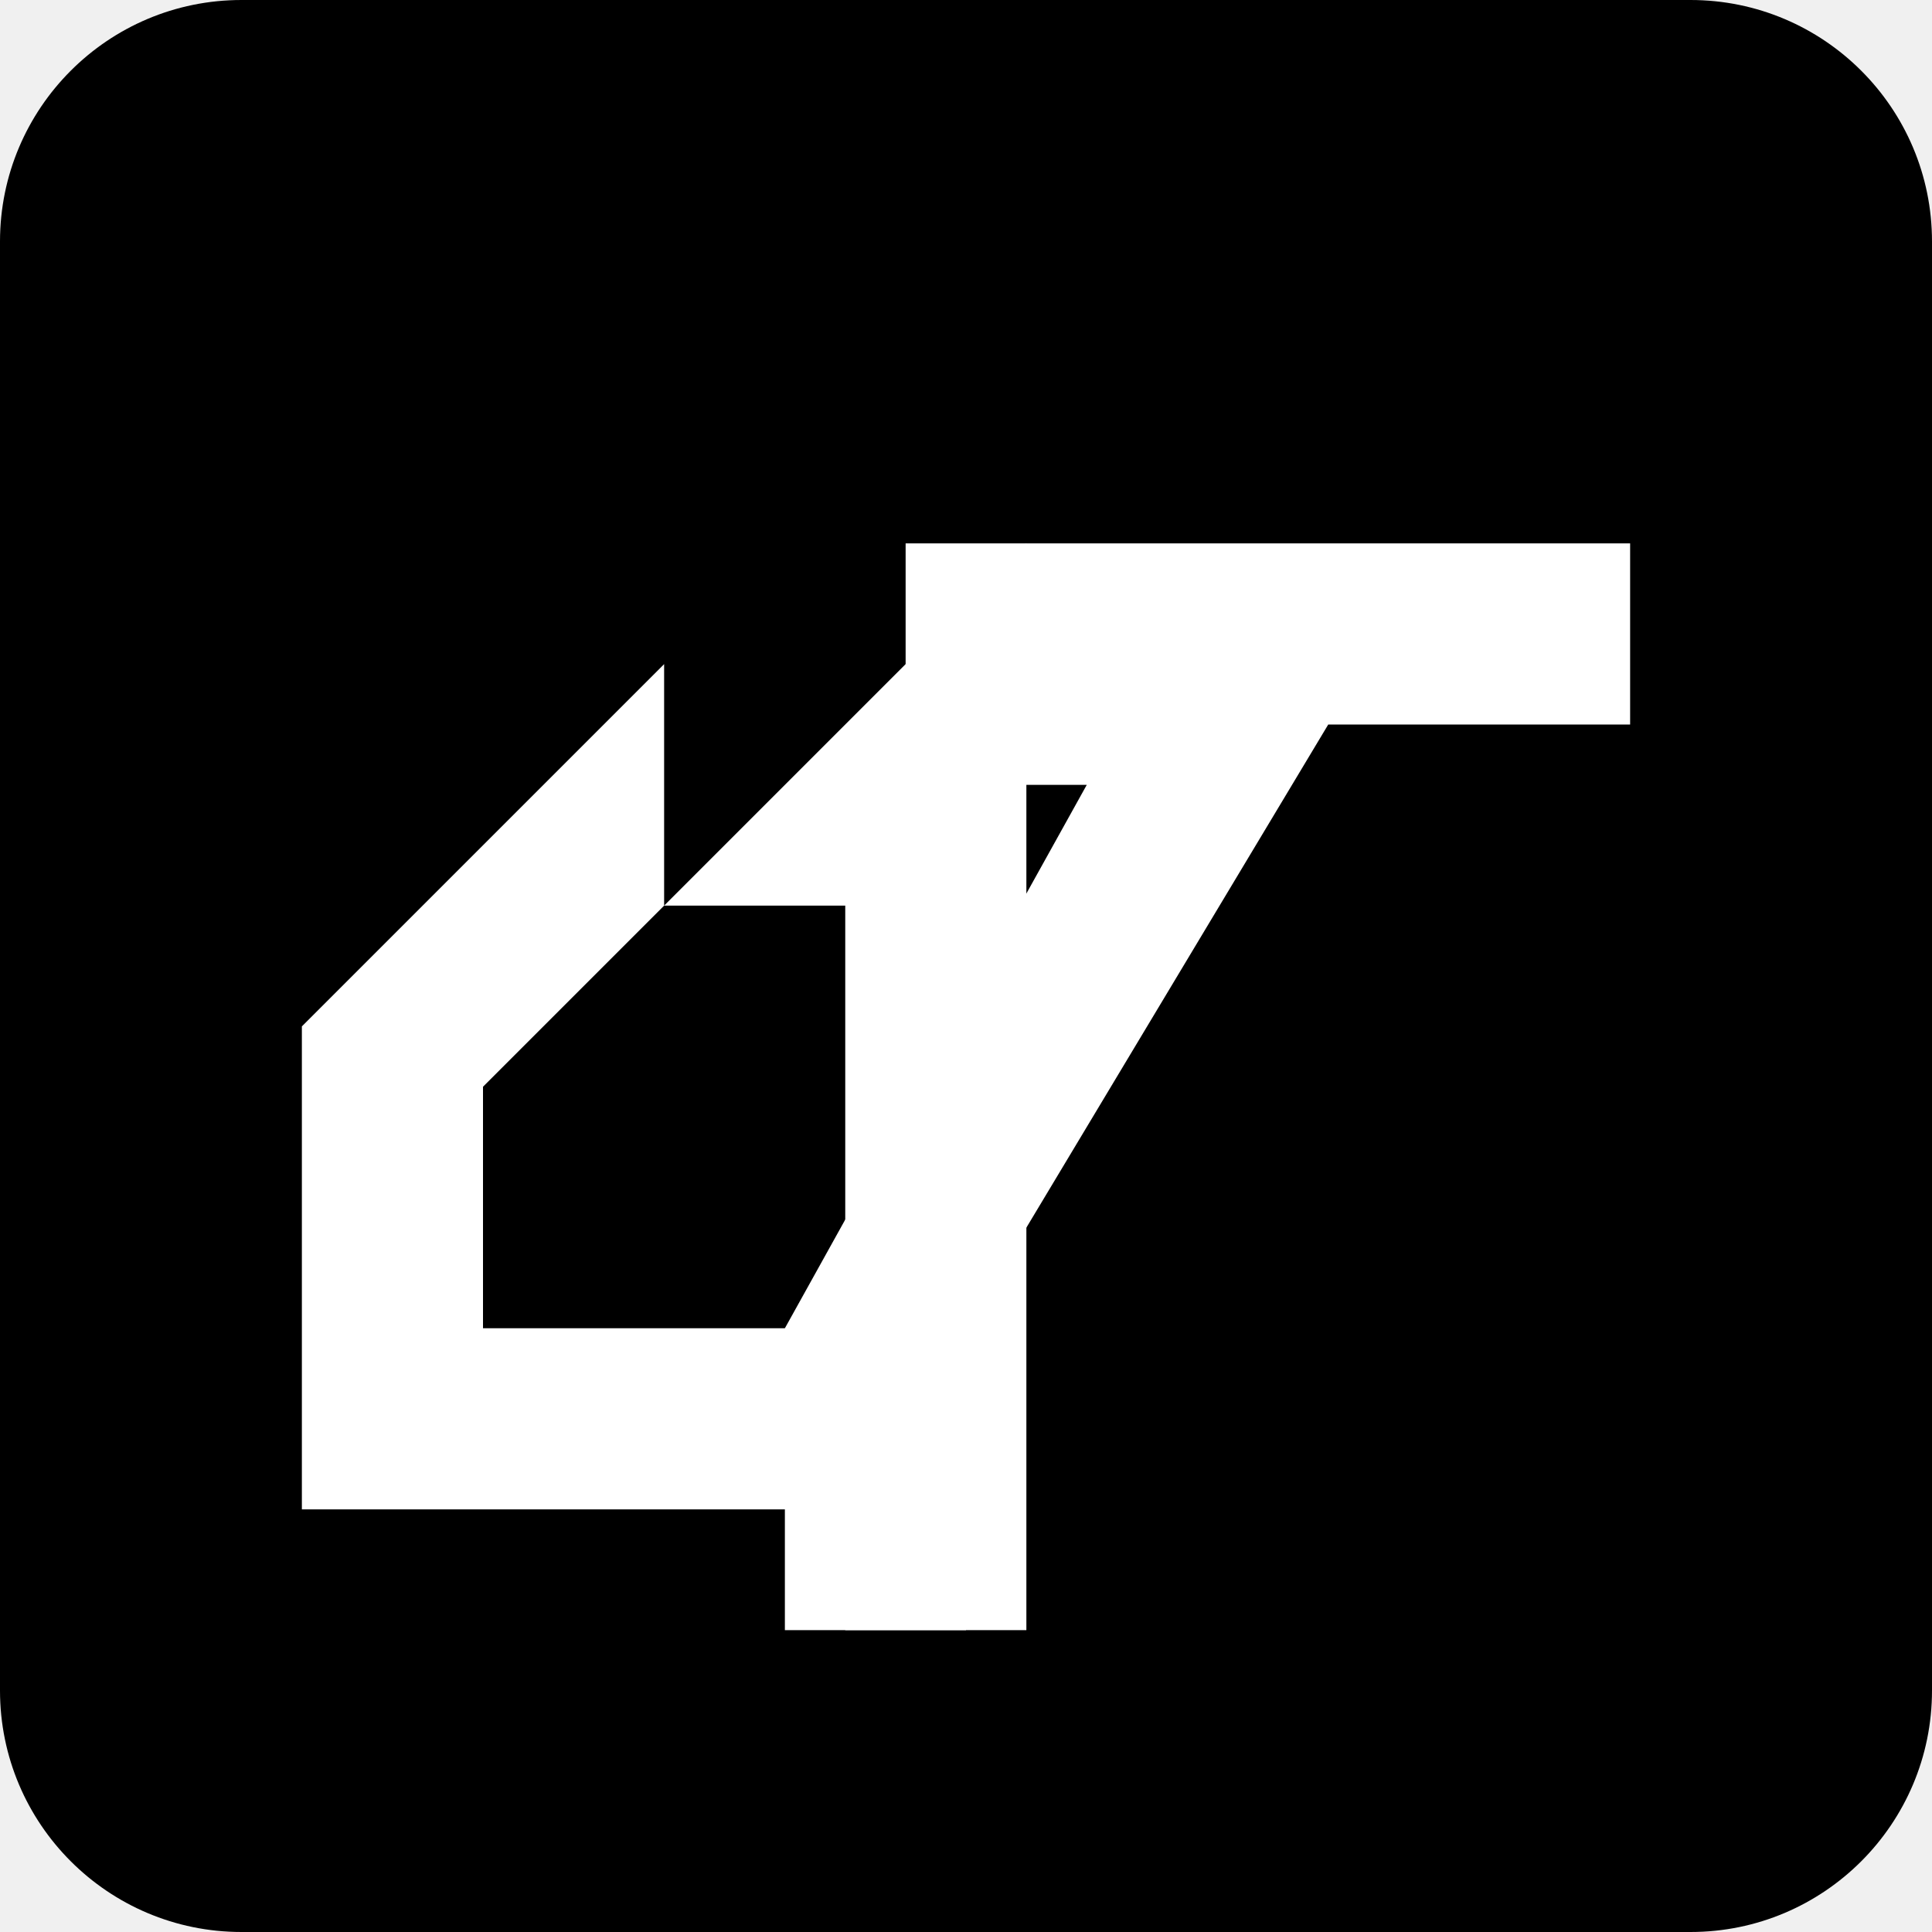
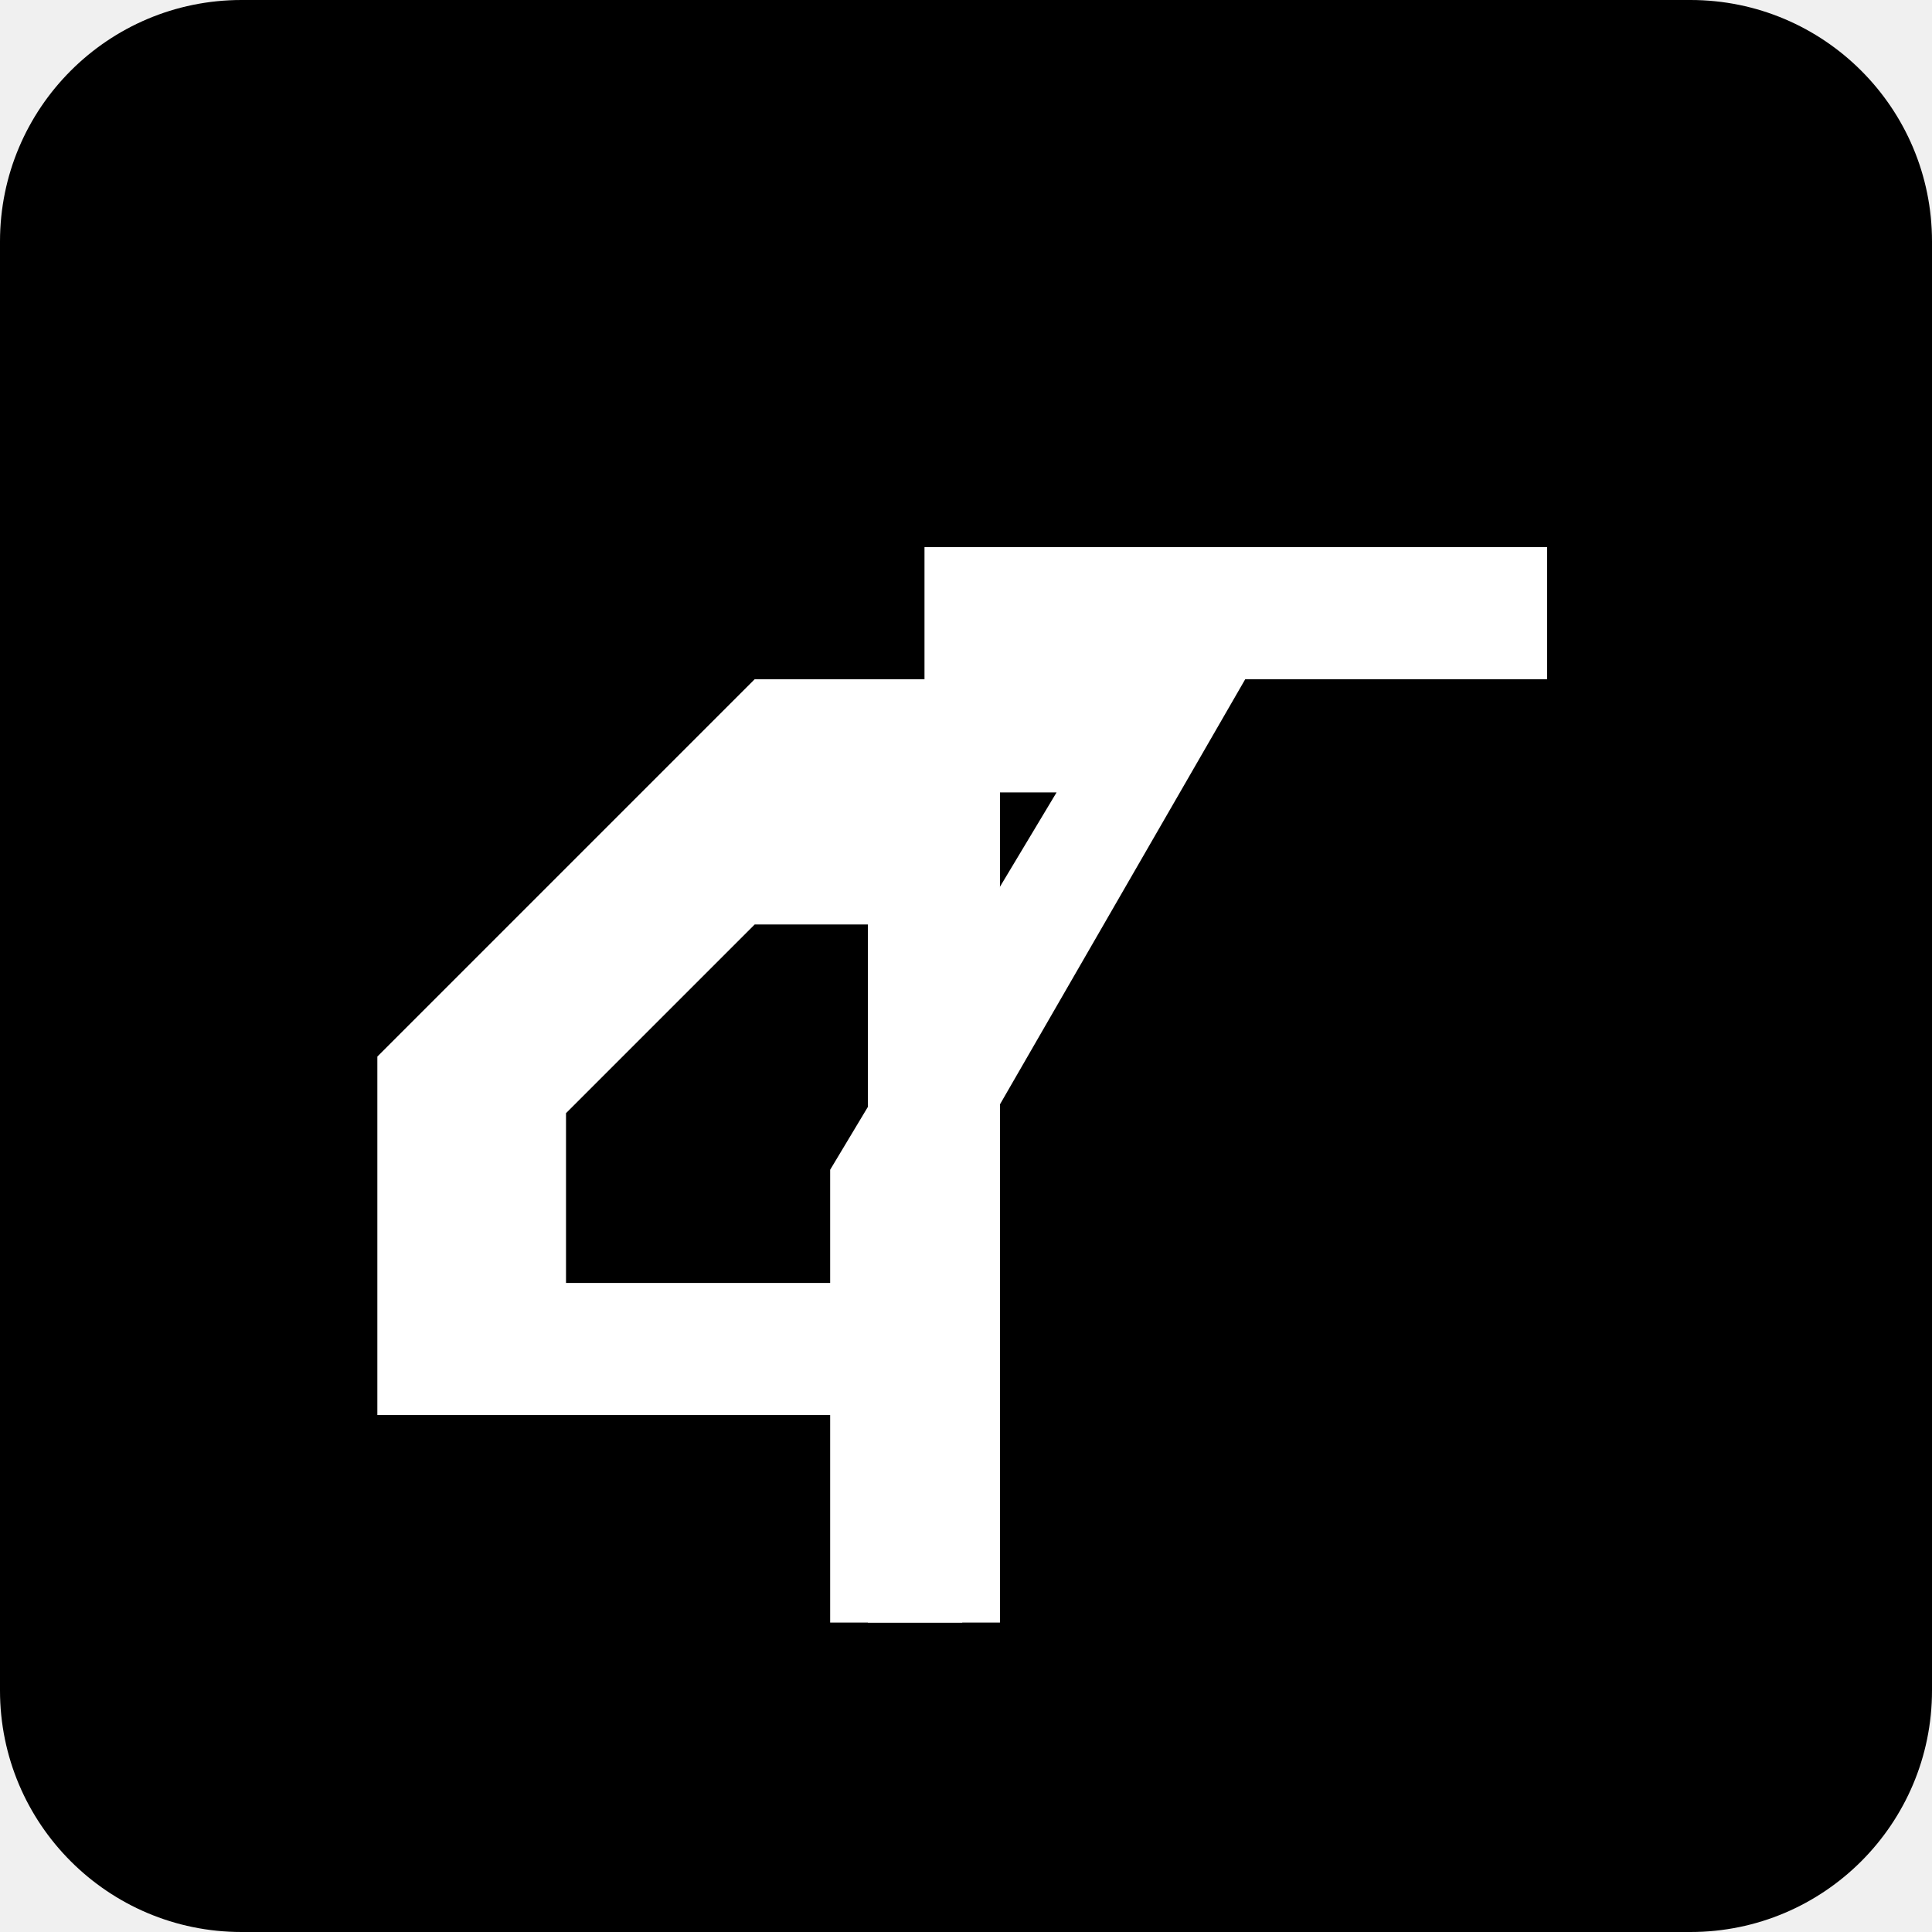
<svg xmlns="http://www.w3.org/2000/svg" width="512" height="512" viewBox="0 0 512 512" fill="none">
  <rect width="512" height="512" rx="64" fill="black" />
-   <g transform="translate(80, 80)">
-     <path d="M0 272 L0 192 L96 96 L96 160 L48 208 L48 272 L144 272 L144 160 L96 160 L192 64 L192 352 L144 352 L144 320 L0 320 L0 272Z" fill="white" />
-     <path d="M160 64 L352 64 L352 112 L272 112 L176 272 L176 352 L128 352 L128 272 L208 128 L160 128 L160 64Z" fill="white" />
+   <g transform="translate(100, 80)">
+     <polygon points="       0,260       0,200       100,100       100,165       50,215       50,260       130,260       130,165       100,165       100,100       165,100       165,350       130,350       130,295       0,295     " fill="white" />
+     <polygon points="       145,65       310,65       310,100       230,100       155,230       155,350       120,350       120,230       180,130       145,130     " fill="white" />
  </g>
</svg>
